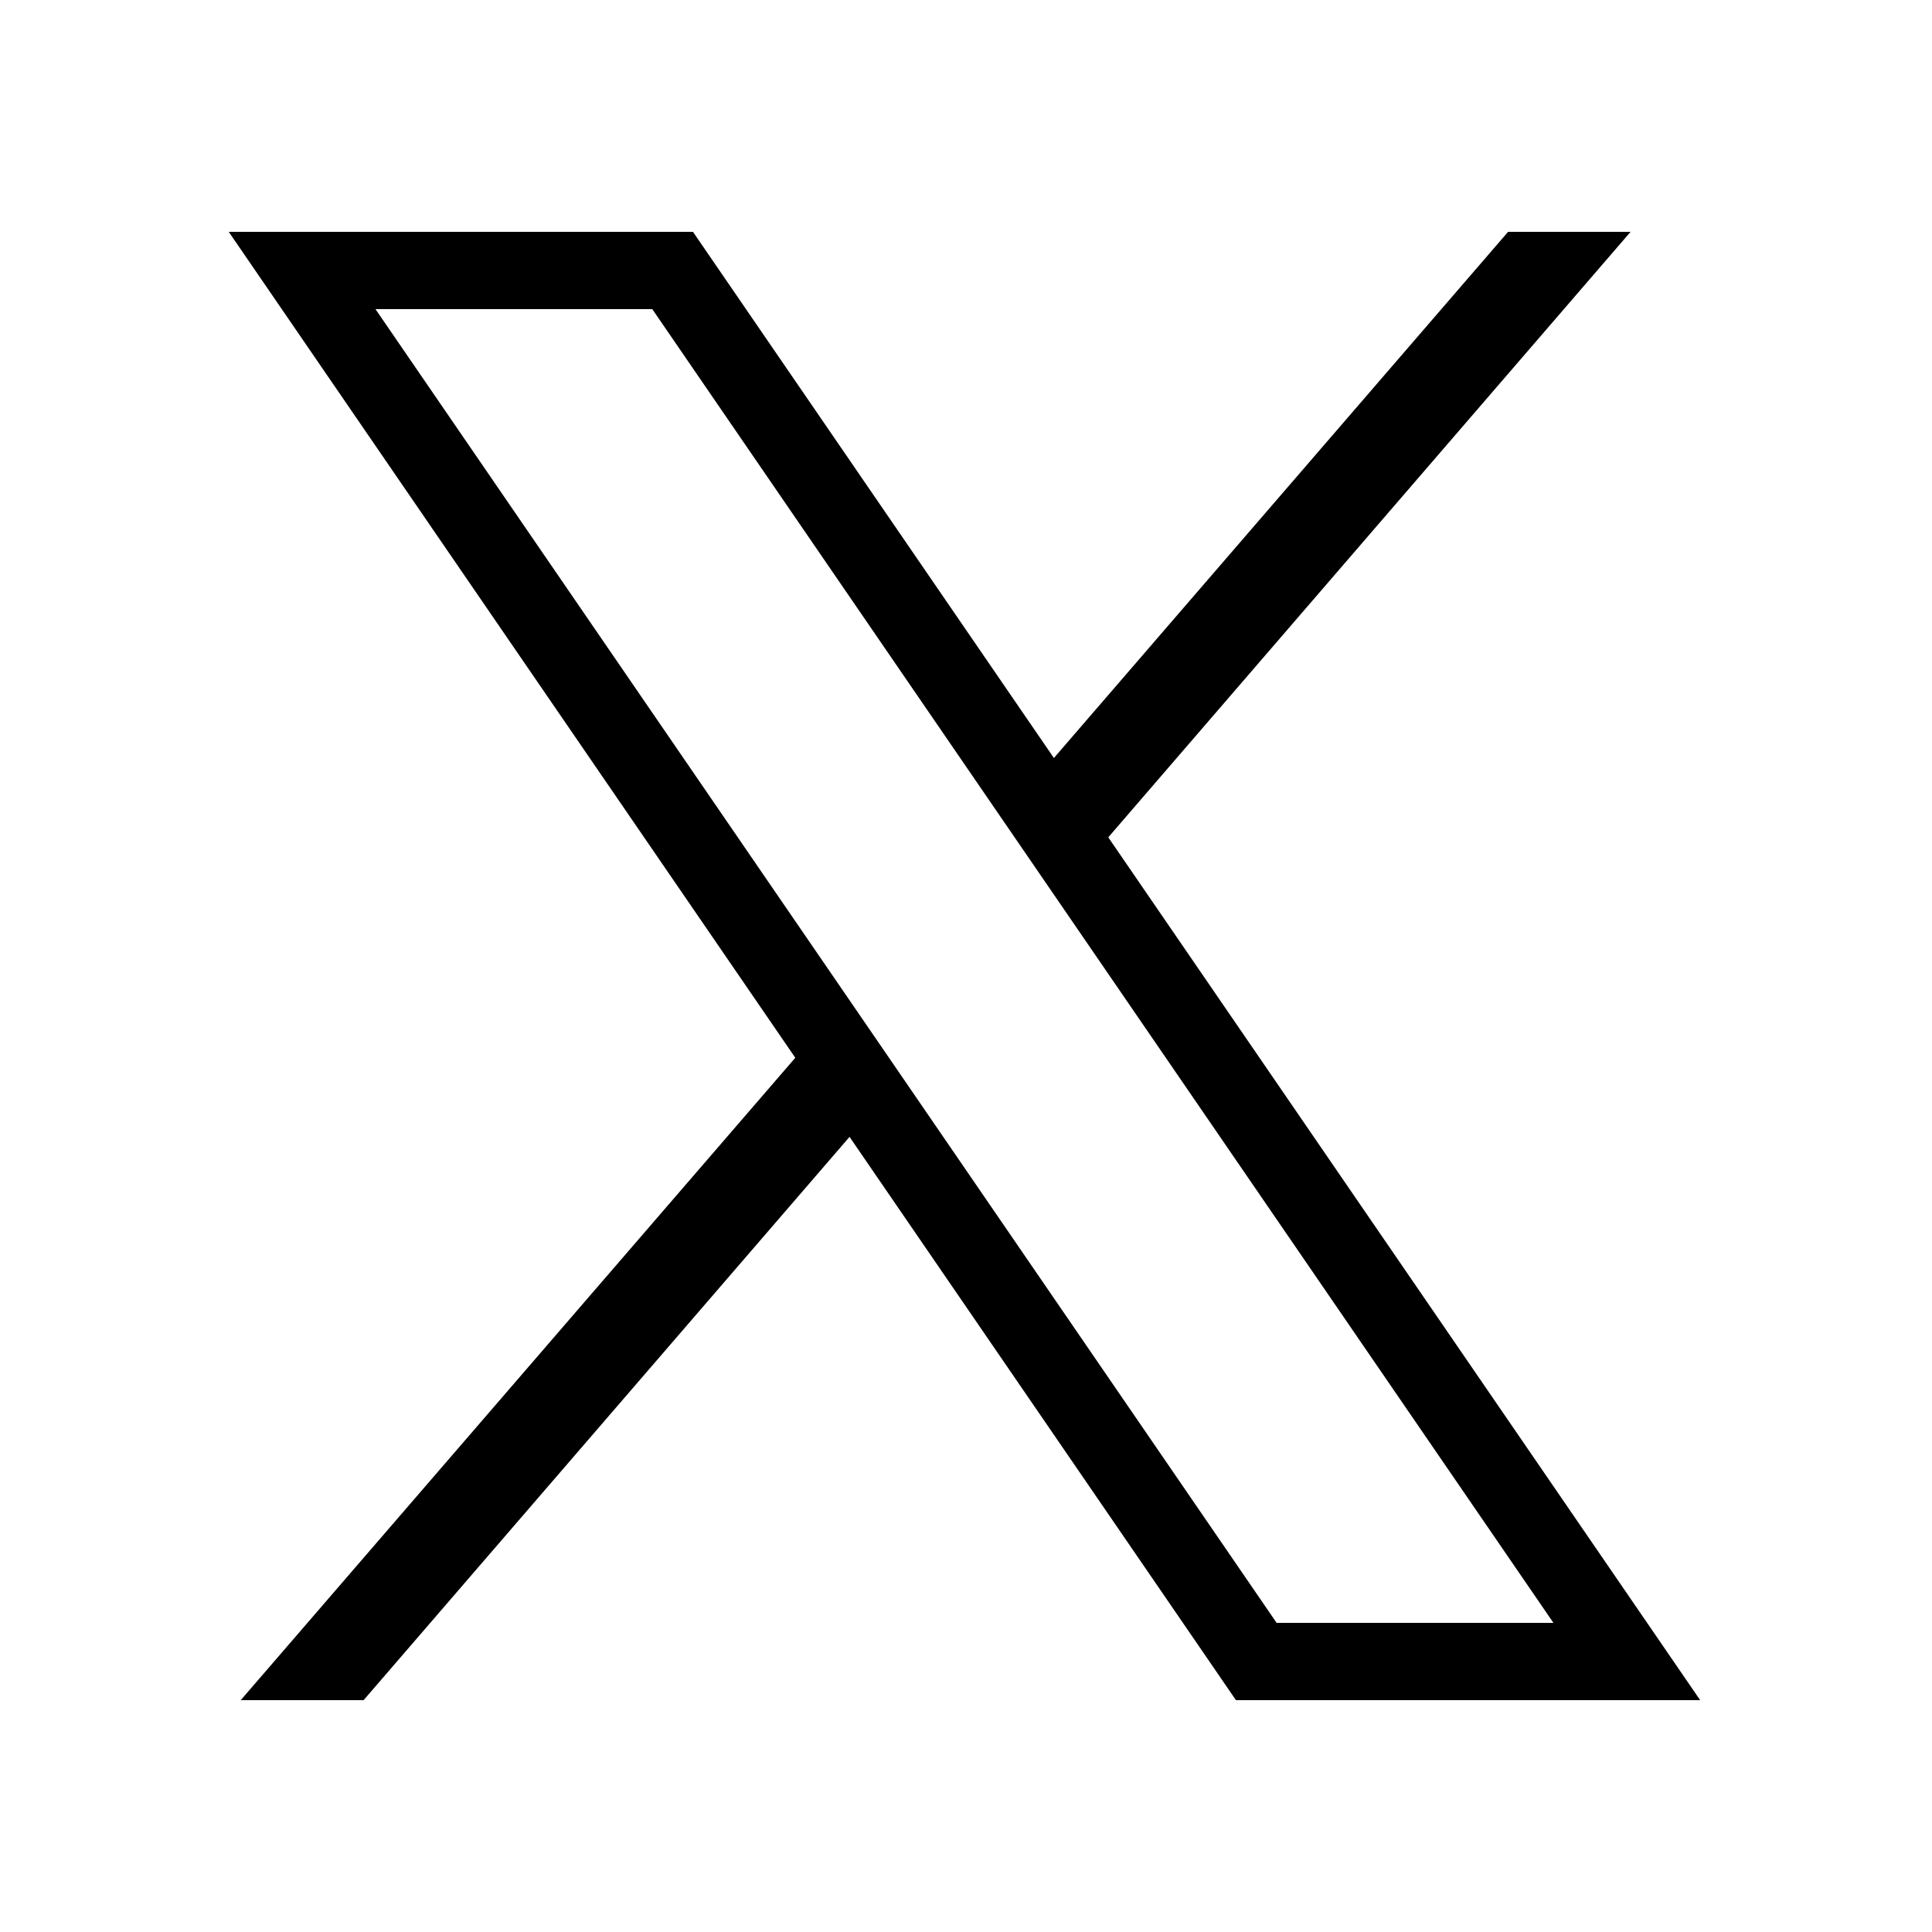
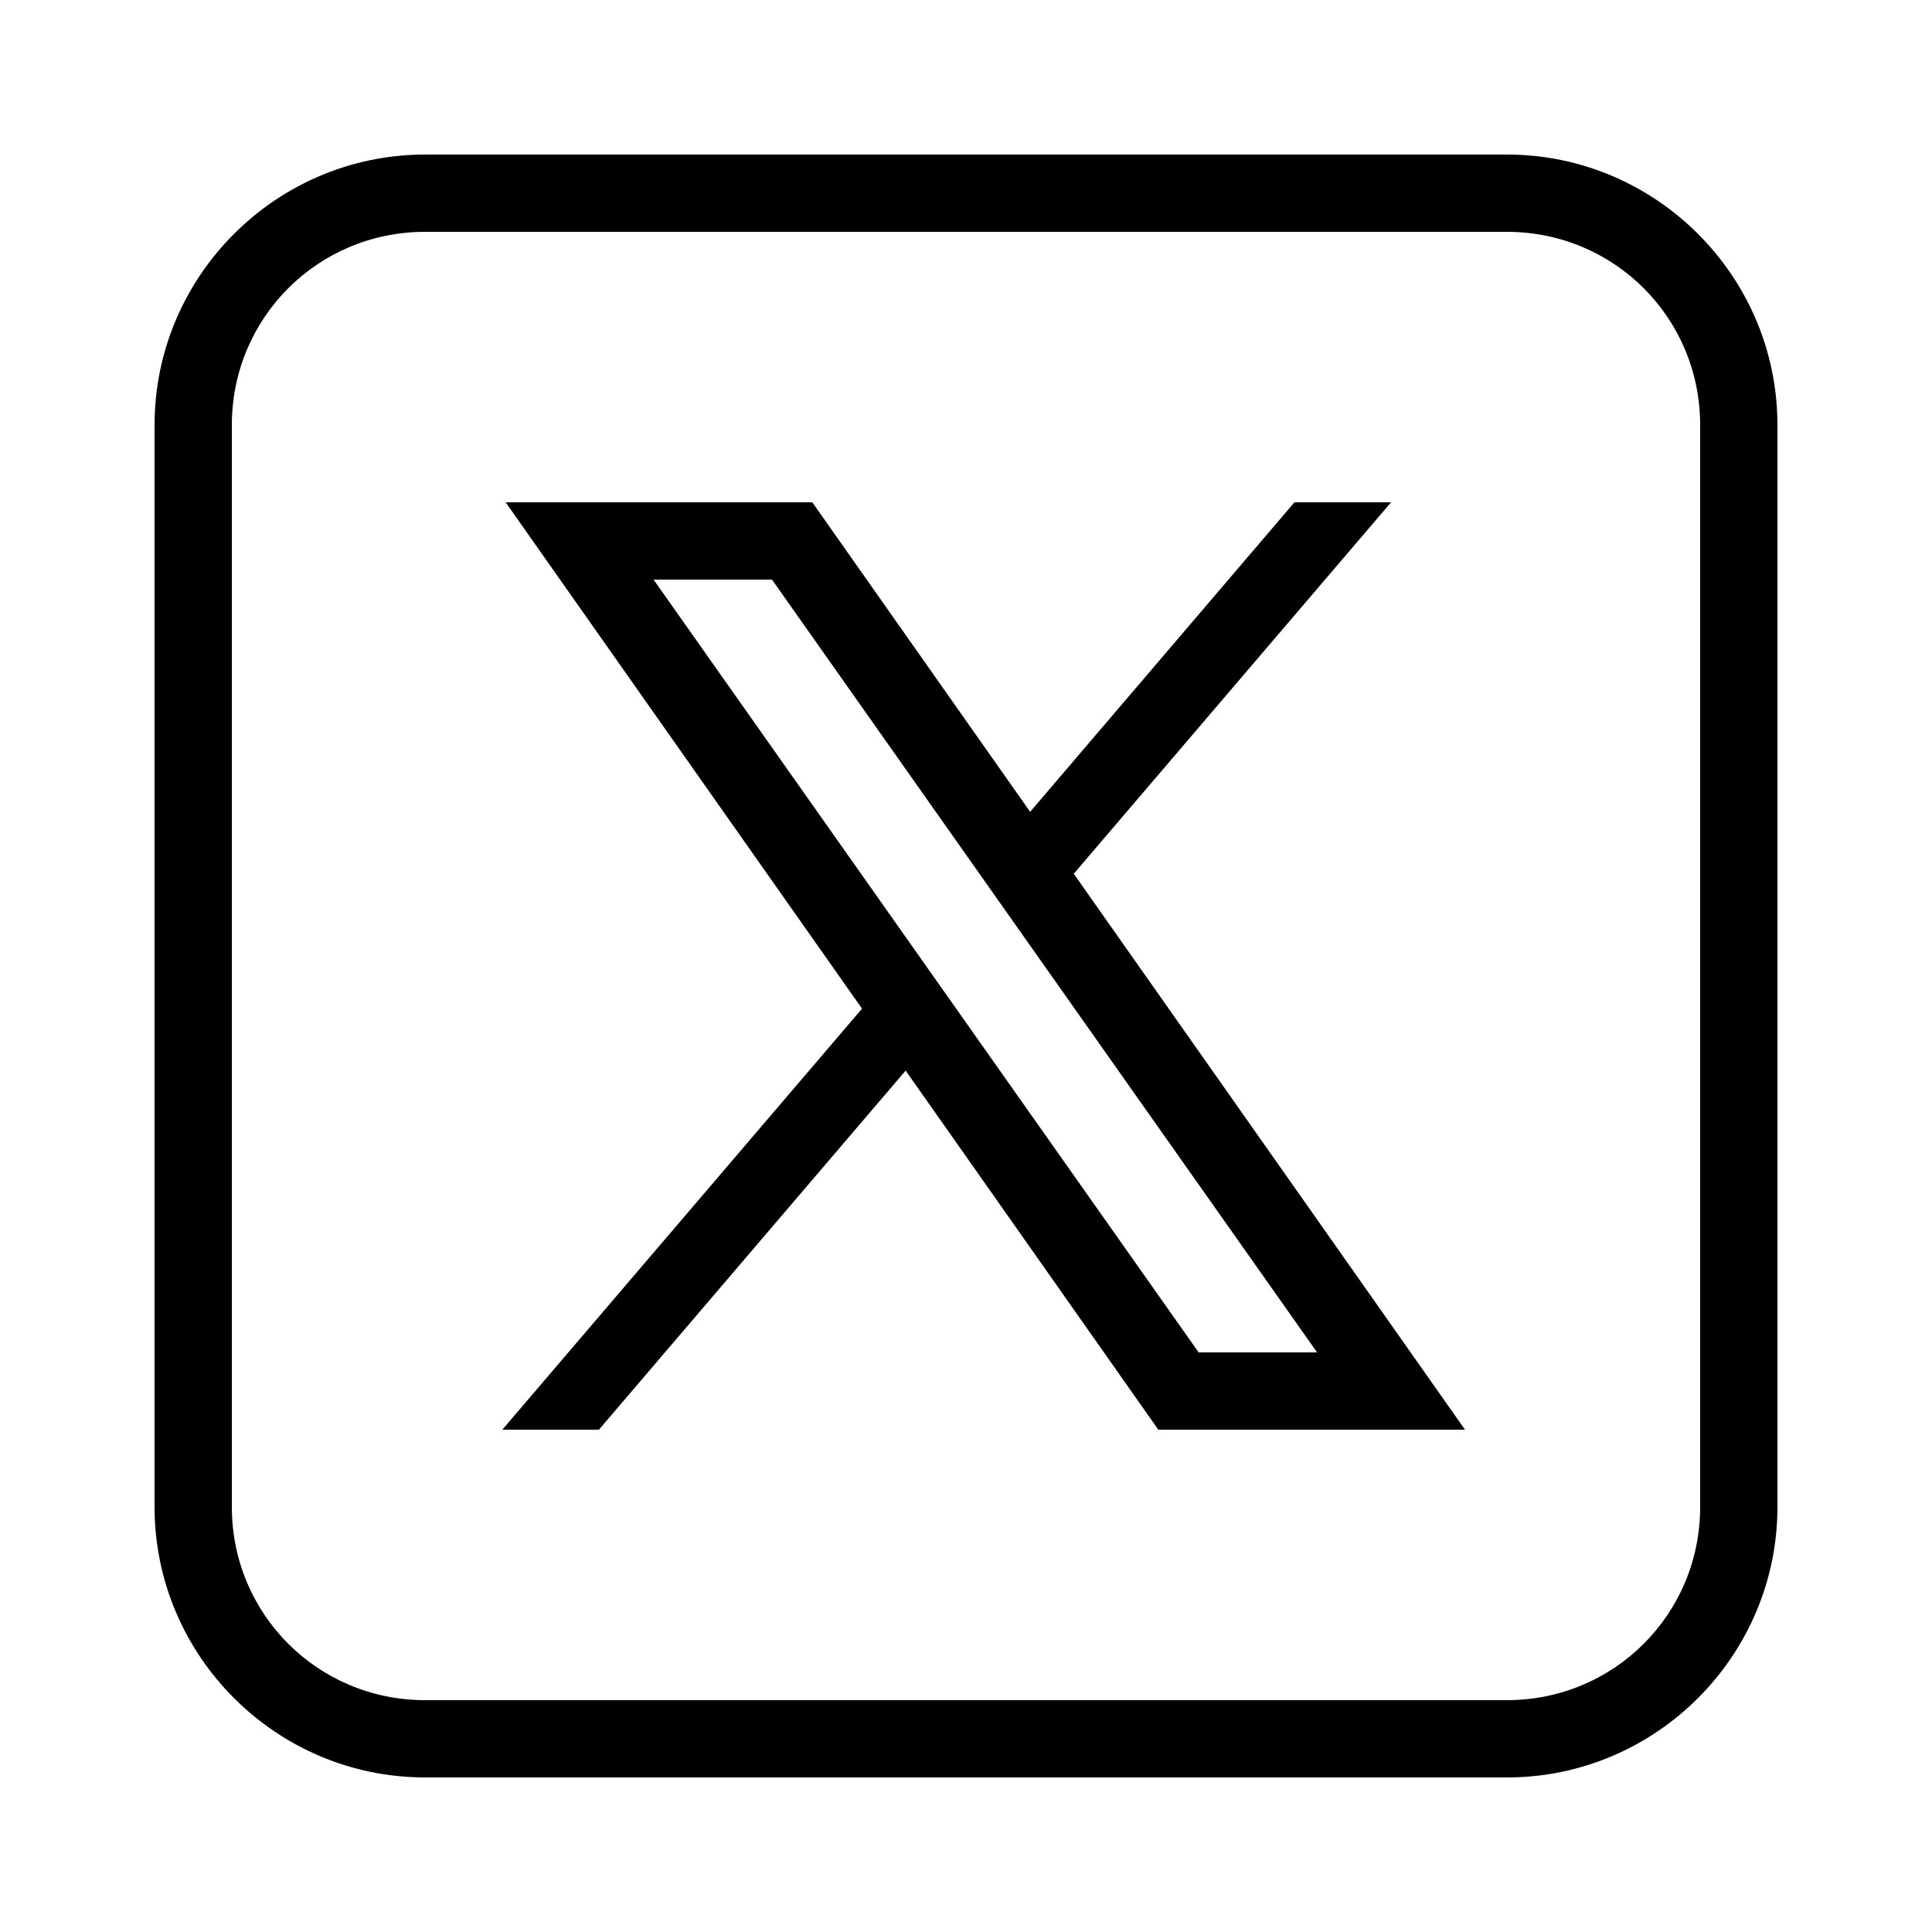
<svg xmlns="http://www.w3.org/2000/svg" viewBox="0 0 50 50" width="50px" height="50px">
-   <path d="M 5.92 6 L 20.582 27.375 L 6.23 44 L 9.41 44 L 21.986 29.422 L 31.986 44 L 44 44 L 28.682 21.67 L 42.199 6 L 39.029 6 L 27.275 19.617 L 17.934 6 L 5.92 6 z M 9.717 8 L 16.881 8 L 40.203 42 L 33.039 42 L 9.717 8 z" />
+   <path d="M 11 4 C 7.146 4 4 7.146 4 11 L 4 39 C 4 42.854 7.146 46 11 46 L 39 46 C 42.854 46 46 42.854 46 39 L 46 11 C 46 7.146 42.854 4 39 4 L 11 4 z M 11 6 L 39 6 C 41.774 6 44 8.226 44 11 L 44 39 C 44 41.774 41.774 44 39 44 L 11 44 C 8.226 44 6 41.774 6 39 L 6 11 C 6 8.226 8.226 6 11 6 z M 13.086 13 L 22.309 26.104 L 13 37 L 15.5 37 L 23.438 27.707 L 29.977 37 L 37.914 37 L 27.789 22.613 L 36 13 L 33.5 13 L 26.66 21.01 L 21.023 13 L 13.086 13 z M 16.914 15 L 19.979 15 L 34.086 35 L 31.021 35 L 16.914 15 z" />
</svg>
